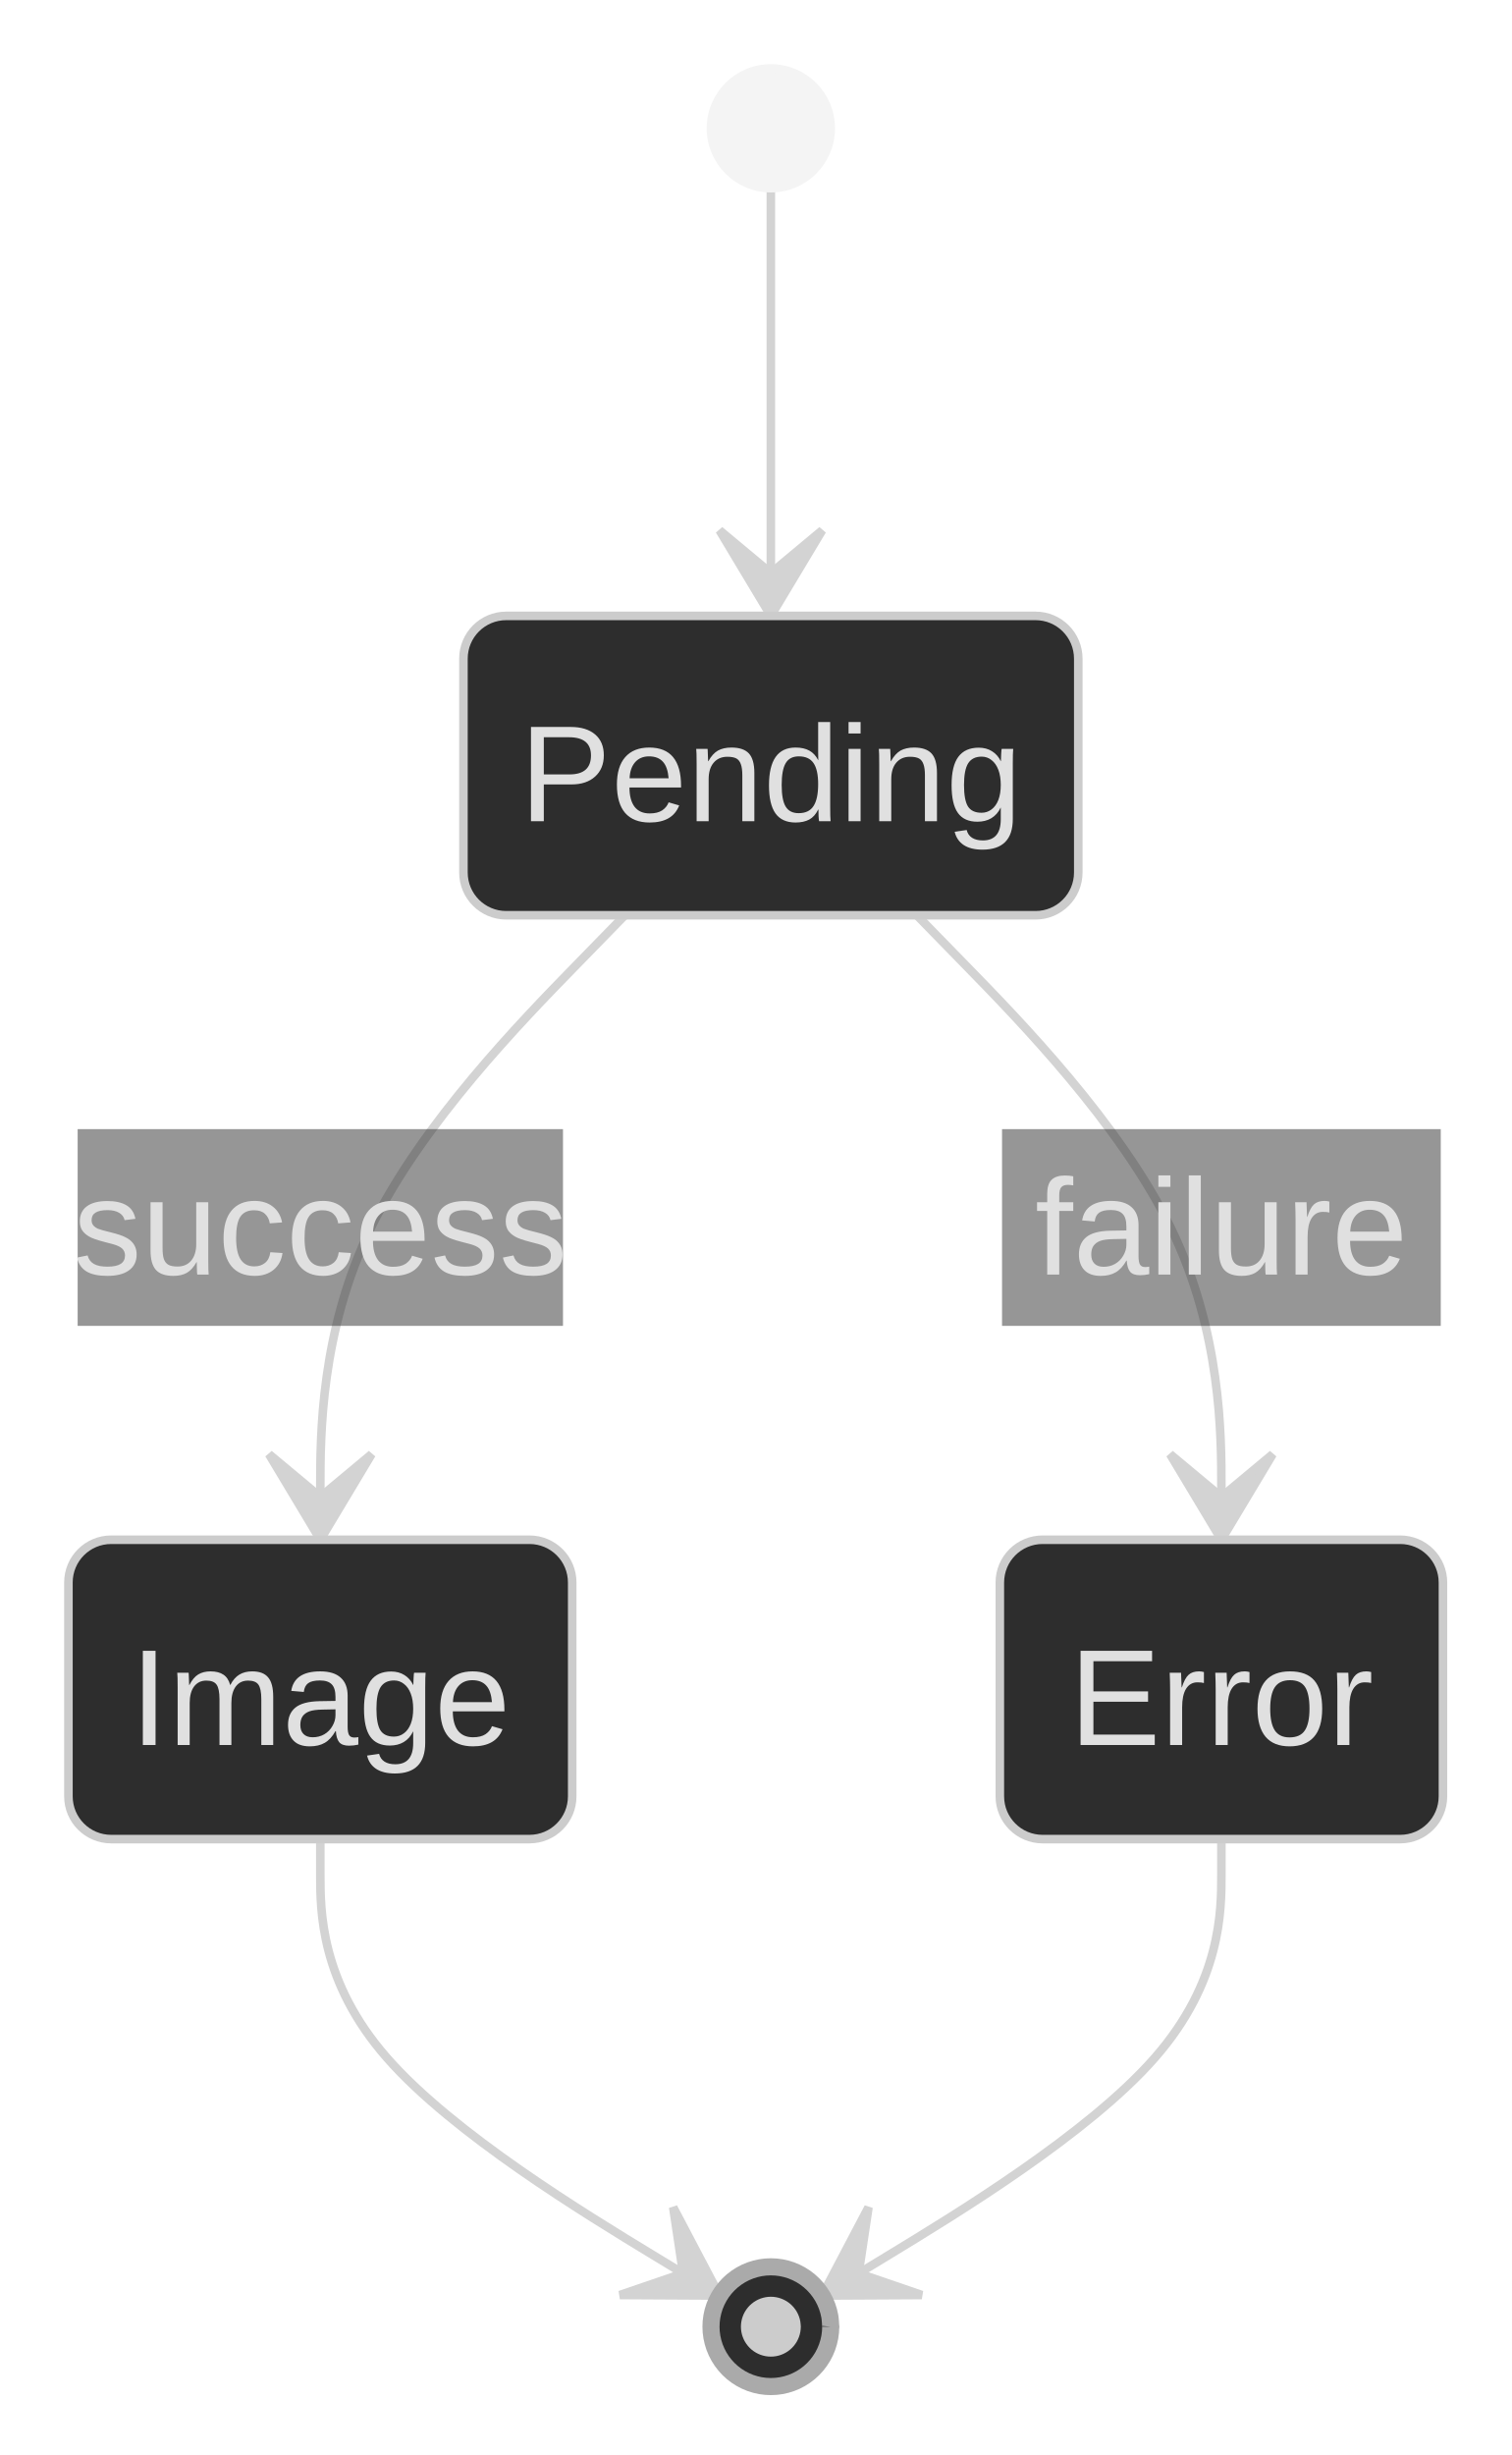
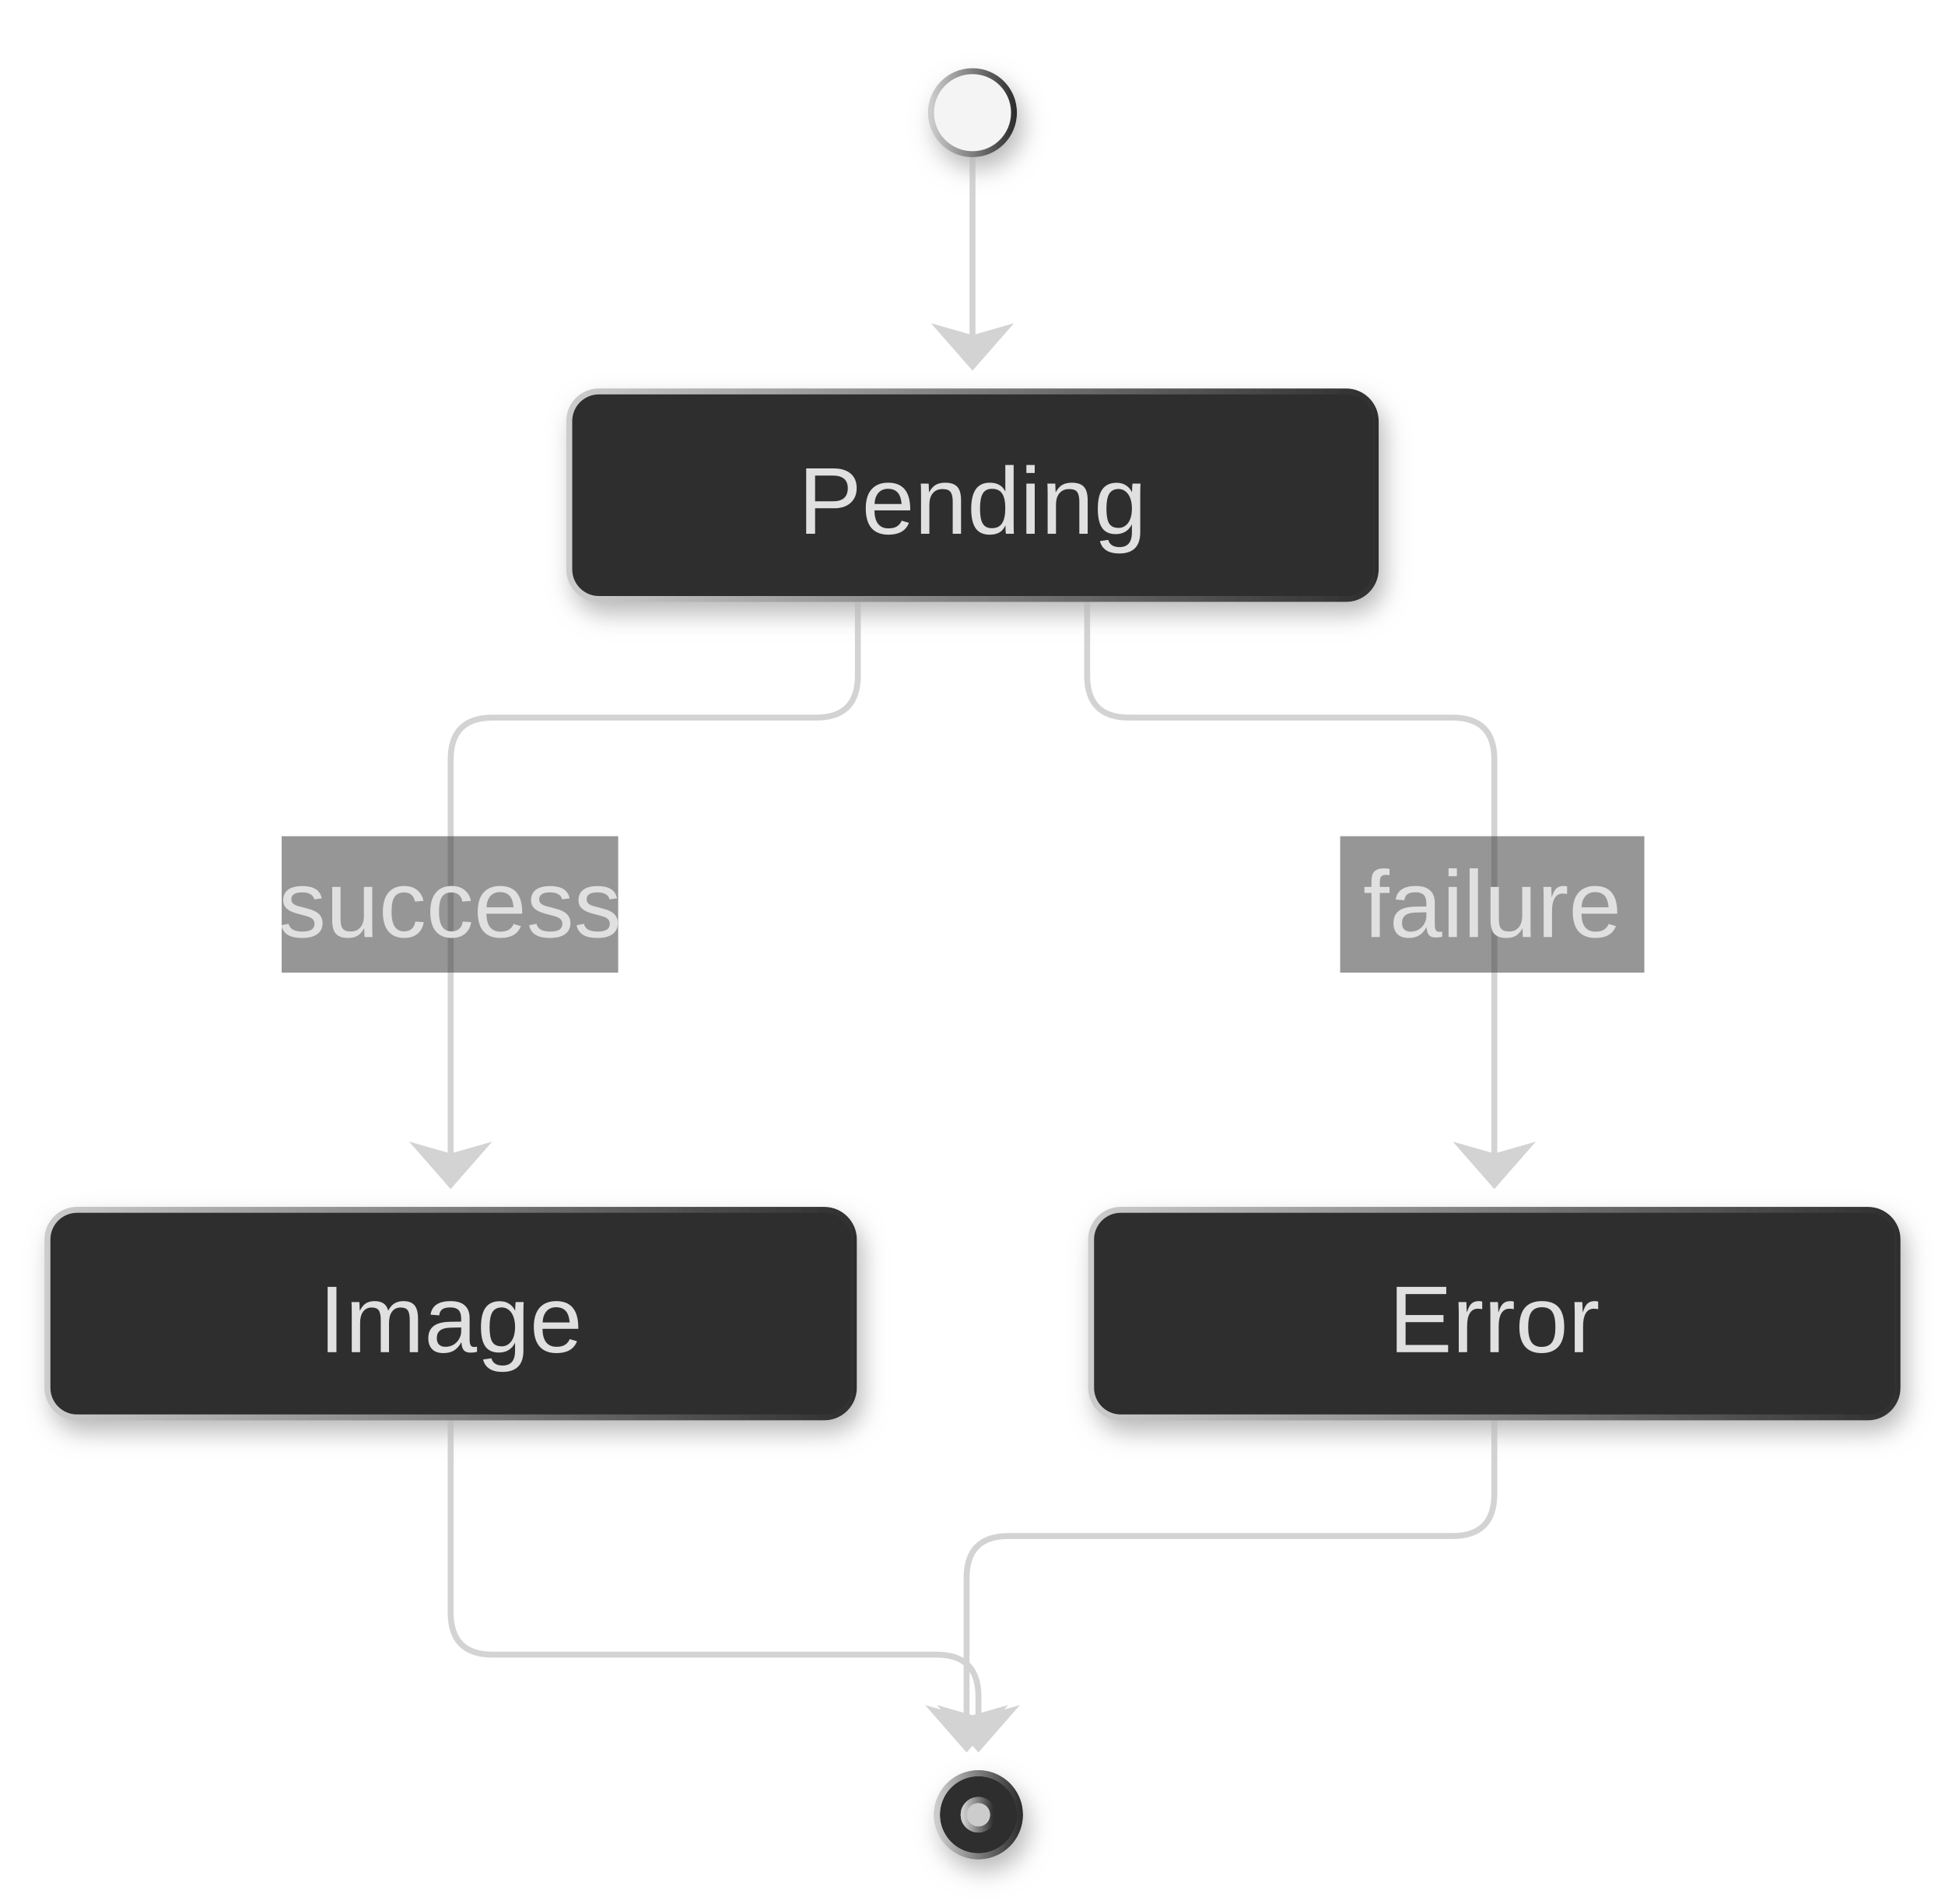
- <svg xmlns="http://www.w3.org/2000/svg" id="official-06-01-state-diagram-v2-failure-path" width="100%" class="statediagram" style="max-width: 176.719px;" viewBox="0 0 176.719 287" role="graphics-document document" aria-roledescription="stateDiagram">
+ <svg xmlns="http://www.w3.org/2000/svg" id="official-06-01-state-diagram-v2-failure-path" width="100%" class="statediagram" style="max-width: 328px;" viewBox="4 0 328 321" role="graphics-document document" aria-roledescription="stateDiagram">
  <style>#official-06-01-state-diagram-v2-failure-path{font-family:"trebuchet ms",verdana,arial,sans-serif;font-size:16px;fill:#e0e0e0;}@keyframes edge-animation-frame{from{stroke-dashoffset:0;}}@keyframes dash{to{stroke-dashoffset:0;}}#official-06-01-state-diagram-v2-failure-path .edge-animation-slow{stroke-dasharray:9,5!important;stroke-dashoffset:900;animation:dash 50s linear infinite;stroke-linecap:round;}#official-06-01-state-diagram-v2-failure-path .edge-animation-fast{stroke-dasharray:9,5!important;stroke-dashoffset:900;animation:dash 20s linear infinite;stroke-linecap:round;}#official-06-01-state-diagram-v2-failure-path .error-icon{fill:#a44141;}#official-06-01-state-diagram-v2-failure-path .error-text{fill:#ddd;stroke:#ddd;}#official-06-01-state-diagram-v2-failure-path .edge-thickness-normal{stroke-width:1px;}#official-06-01-state-diagram-v2-failure-path .edge-thickness-thick{stroke-width:3.5px;}#official-06-01-state-diagram-v2-failure-path .edge-pattern-solid{stroke-dasharray:0;}#official-06-01-state-diagram-v2-failure-path .edge-thickness-invisible{stroke-width:0;fill:none;}#official-06-01-state-diagram-v2-failure-path .edge-pattern-dashed{stroke-dasharray:3;}#official-06-01-state-diagram-v2-failure-path .edge-pattern-dotted{stroke-dasharray:2;}#official-06-01-state-diagram-v2-failure-path .marker{fill:#AAAAAA;stroke:#AAAAAA;}#official-06-01-state-diagram-v2-failure-path .marker.cross{stroke:#AAAAAA;}#official-06-01-state-diagram-v2-failure-path svg{font-family:"trebuchet ms",verdana,arial,sans-serif;font-size:16px;}#official-06-01-state-diagram-v2-failure-path p{margin:0;}#official-06-01-state-diagram-v2-failure-path defs [id$="-barbEnd"]{fill:lightgrey;stroke:lightgrey;}#official-06-01-state-diagram-v2-failure-path g.stateGroup text{fill:#ccc;stroke:none;font-size:10px;}#official-06-01-state-diagram-v2-failure-path g.stateGroup text{fill:#e0e0e0;stroke:none;font-size:10px;}#official-06-01-state-diagram-v2-failure-path g.stateGroup .state-title{font-weight:bolder;fill:#e0e0e0;}#official-06-01-state-diagram-v2-failure-path g.stateGroup rect{fill:#2D2D2D;stroke:#ccc;}#official-06-01-state-diagram-v2-failure-path g.stateGroup line{stroke:#AAAAAA;stroke-width:1;}#official-06-01-state-diagram-v2-failure-path .transition{stroke:lightgrey;stroke-width:1;fill:none;}#official-06-01-state-diagram-v2-failure-path .stateGroup .composit{fill:transparent;border-bottom:1px;}#official-06-01-state-diagram-v2-failure-path .stateGroup .alt-composit{fill:#e0e0e0;border-bottom:1px;}#official-06-01-state-diagram-v2-failure-path .state-note{stroke:#888888;fill:#2D2D2D;}#official-06-01-state-diagram-v2-failure-path .state-note text{fill:#e0e0e0;stroke:none;font-size:10px;}#official-06-01-state-diagram-v2-failure-path .stateLabel .box{stroke:none;stroke-width:0;fill:#2D2D2D;opacity:0.5;}#official-06-01-state-diagram-v2-failure-path .edgeLabel .label rect{fill:#2D2D2D;opacity:0.5;}#official-06-01-state-diagram-v2-failure-path .edgeLabel{background-color:#2D2D2D;text-align:center;}#official-06-01-state-diagram-v2-failure-path .edgeLabel p{background-color:#2D2D2D;}#official-06-01-state-diagram-v2-failure-path .edgeLabel rect{opacity:0.5;background-color:#2D2D2D;fill:#2D2D2D;}#official-06-01-state-diagram-v2-failure-path .edgeLabel .label text{fill:#e0e0e0;}#official-06-01-state-diagram-v2-failure-path .label div .edgeLabel{color:#e0e0e0;}#official-06-01-state-diagram-v2-failure-path .stateLabel text{fill:#e0e0e0;font-size:10px;font-weight:bold;}#official-06-01-state-diagram-v2-failure-path .node circle.state-start{fill:#f4f4f4;stroke:#f4f4f4;}#official-06-01-state-diagram-v2-failure-path .node .fork-join{fill:#f4f4f4;stroke:#f4f4f4;}#official-06-01-state-diagram-v2-failure-path .node circle.state-end{fill:#888888;stroke:transparent;stroke-width:1.5;}#official-06-01-state-diagram-v2-failure-path .end-state-inner{fill:transparent;stroke-width:1.5;}#official-06-01-state-diagram-v2-failure-path .node rect{fill:#2D2D2D;stroke:#ccc;stroke-width:1px;}#official-06-01-state-diagram-v2-failure-path .node polygon{fill:#2D2D2D;stroke:#ccc;stroke-width:1px;}#official-06-01-state-diagram-v2-failure-path [id$="-barbEnd"]{fill:#AAAAAA;}#official-06-01-state-diagram-v2-failure-path .statediagram-cluster rect{fill:#2D2D2D;stroke:#ccc;stroke-width:1px;}#official-06-01-state-diagram-v2-failure-path .cluster-label,#official-06-01-state-diagram-v2-failure-path .nodeLabel{color:#e0e0e0;}#official-06-01-state-diagram-v2-failure-path .statediagram-cluster rect.outer{rx:5px;ry:5px;}#official-06-01-state-diagram-v2-failure-path .statediagram-state .divider{stroke:#ccc;}#official-06-01-state-diagram-v2-failure-path .statediagram-state .title-state{rx:5px;ry:5px;}#official-06-01-state-diagram-v2-failure-path .statediagram-cluster.statediagram-cluster .inner{fill:transparent;}#official-06-01-state-diagram-v2-failure-path .statediagram-cluster.statediagram-cluster-alt .inner{fill:#555;}#official-06-01-state-diagram-v2-failure-path .statediagram-cluster .inner{rx:0;ry:0;}#official-06-01-state-diagram-v2-failure-path .statediagram-state rect.basic{rx:5px;ry:5px;}#official-06-01-state-diagram-v2-failure-path .statediagram-state rect.divider{stroke-dasharray:10,10;fill:#555;}#official-06-01-state-diagram-v2-failure-path .note-edge{stroke-dasharray:5;}#official-06-01-state-diagram-v2-failure-path .statediagram-note rect{fill:#2D2D2D;stroke:#888888;stroke-width:1px;rx:0;ry:0;}#official-06-01-state-diagram-v2-failure-path .statediagram-note rect{fill:#2D2D2D;stroke:#888888;stroke-width:1px;rx:0;ry:0;}#official-06-01-state-diagram-v2-failure-path .statediagram-note text{fill:#e0e0e0;}#official-06-01-state-diagram-v2-failure-path .statediagram-note .nodeLabel{color:#e0e0e0;}#official-06-01-state-diagram-v2-failure-path .statediagram .edgeLabel{color:red;}#official-06-01-state-diagram-v2-failure-path [id$="-dependencyStart"],#official-06-01-state-diagram-v2-failure-path [id$="-dependencyEnd"]{fill:#AAAAAA;stroke:#AAAAAA;stroke-width:1;}#official-06-01-state-diagram-v2-failure-path .statediagramTitleText{text-anchor:middle;font-size:18px;fill:#e0e0e0;}#official-06-01-state-diagram-v2-failure-path [data-look="neo"].statediagram-cluster rect{fill:#2D2D2D;stroke:url(#official-06-01-state-diagram-v2-failure-path-gradient);stroke-width:1;}#official-06-01-state-diagram-v2-failure-path [data-look="neo"].statediagram-cluster rect.outer{rx:5px;ry:5px;filter:drop-shadow( 1px 2px 2px rgba(185,185,185,1));}#official-06-01-state-diagram-v2-failure-path .node .neo-node{stroke:#ccc;}#official-06-01-state-diagram-v2-failure-path [data-look="neo"].node rect,#official-06-01-state-diagram-v2-failure-path [data-look="neo"].cluster rect,#official-06-01-state-diagram-v2-failure-path [data-look="neo"].node polygon{stroke:url(#official-06-01-state-diagram-v2-failure-path-gradient);filter:drop-shadow( 1px 2px 2px rgba(185,185,185,1));}#official-06-01-state-diagram-v2-failure-path [data-look="neo"].swimlane.cluster rect{filter:none;}#official-06-01-state-diagram-v2-failure-path [data-look="neo"].node path{stroke:url(#official-06-01-state-diagram-v2-failure-path-gradient);stroke-width:1px;}#official-06-01-state-diagram-v2-failure-path [data-look="neo"].node .outer-path{filter:drop-shadow( 1px 2px 2px rgba(185,185,185,1));}#official-06-01-state-diagram-v2-failure-path [data-look="neo"].node .neo-line path{stroke:#ccc;filter:none;}#official-06-01-state-diagram-v2-failure-path [data-look="neo"].node circle{stroke:url(#official-06-01-state-diagram-v2-failure-path-gradient);filter:drop-shadow( 1px 2px 2px rgba(185,185,185,1));}#official-06-01-state-diagram-v2-failure-path [data-look="neo"].node circle .state-start{fill:#000000;}#official-06-01-state-diagram-v2-failure-path [data-look="neo"].icon-shape .icon{fill:url(#official-06-01-state-diagram-v2-failure-path-gradient);filter:drop-shadow( 1px 2px 2px rgba(185,185,185,1));}#official-06-01-state-diagram-v2-failure-path [data-look="neo"].icon-shape .icon-neo path{stroke:url(#official-06-01-state-diagram-v2-failure-path-gradient);filter:drop-shadow( 1px 2px 2px rgba(185,185,185,1));}#official-06-01-state-diagram-v2-failure-path :root{--mermaid-font-family:"trebuchet ms",verdana,arial,sans-serif;}</style>
  <g>
    <defs>
-       <marker id="official-06-01-state-diagram-v2-failure-path_stateDiagram-barbEnd" refX="19" refY="7" markerWidth="20" markerHeight="14" markerUnits="userSpaceOnUse" orient="auto">
-         <path d="M 19,7 L9,13 L14,7 L9,1 Z" />
+       <marker id="official-06-01-state-diagram-v2-failure-path_stateDiagram-barbEnd" refX="19" refY="7" markerWidth="20" markerHeight="14" markerUnits="strokeWidth" orient="auto">
+         <path d="M 19,7 L11,14 L13,7 L11,0 Z" />
+       </marker>
+     </defs>
+     <defs>
+       <marker id="official-06-01-state-diagram-v2-failure-path_stateDiagram-barbEnd-margin" refX="17" refY="7" markerWidth="20" markerHeight="14" markerUnits="userSpaceOnUse" orient="auto">
+         <path d="M 19,7 L11,14 L13,7 L11,0 Z" fill="lightgrey" />
      </marker>
    </defs>
    <g class="root">
      <g class="clusters" />
-       <g class="edgePaths">
-         <path d="M90.133,22L90.133,26.167C90.133,30.333,90.133,38.667,90.133,47C90.133,55.333,90.133,63.667,90.133,67.833L90.133,72" id="official-06-01-state-diagram-v2-failure-path-edge0" class=" edge-thickness-normal edge-pattern-solid transition" style="fill:none;;;fill:none" data-edge="true" data-et="edge" data-id="edge0" data-points="W3sieCI6OTAuMTMyODEyNSwieSI6MjJ9LHsieCI6OTAuMTMyODEyNSwieSI6NDd9LHsieCI6OTAuMTMyODEyNSwieSI6NzJ9XQ==" data-look="classic" marker-end="url(#official-06-01-state-diagram-v2-failure-path_stateDiagram-barbEnd)" />
-         <path d="M73.061,107L67.126,113.083C61.192,119.167,49.322,131.333,43.388,143.5C37.453,155.667,37.453,167.833,37.453,173.917L37.453,180" id="official-06-01-state-diagram-v2-failure-path-edge1" class=" edge-thickness-normal edge-pattern-solid transition" style="fill:none;;;fill:none" data-edge="true" data-et="edge" data-id="edge1" data-points="W3sieCI6NzMuMDYwNjkxNTUwOTI1OTIsInkiOjEwN30seyJ4IjozNy40NTMxMjUsInkiOjE0My41fSx7IngiOjM3LjQ1MzEyNSwieSI6MTgwfV0=" data-look="classic" marker-end="url(#official-06-01-state-diagram-v2-failure-path_stateDiagram-barbEnd)" />
-         <path d="M107.205,107L113.14,113.083C119.074,119.167,130.943,131.333,136.878,143.5C142.813,155.667,142.813,167.833,142.813,173.917L142.813,180" id="official-06-01-state-diagram-v2-failure-path-edge2" class=" edge-thickness-normal edge-pattern-solid transition" style="fill:none;;;fill:none" data-edge="true" data-et="edge" data-id="edge2" data-points="W3sieCI6MTA3LjIwNDkzMzQ0OTA3NDA4LCJ5IjoxMDd9LHsieCI6MTQyLjgxMjUsInkiOjE0My41fSx7IngiOjE0Mi44MTI1LCJ5IjoxODB9XQ==" data-look="classic" marker-end="url(#official-06-01-state-diagram-v2-failure-path_stateDiagram-barbEnd)" />
-         <path d="M37.453,215L37.453,219.167C37.453,223.333,37.453,231.667,45.235,240.56C53.017,249.454,68.581,258.908,76.363,263.635L84.144,268.362" id="official-06-01-state-diagram-v2-failure-path-edge3" class=" edge-thickness-normal edge-pattern-solid transition" style="fill:none;;;fill:none" data-edge="true" data-et="edge" data-id="edge3" data-points="W3sieCI6MzcuNDUzMTI1LCJ5IjoyMTV9LHsieCI6MzcuNDUzMTI1LCJ5IjoyNDB9LHsieCI6ODQuMTQ0NDIwNTkyNTM4OCwieSI6MjY4LjM2MjM4MjcyOTc5OTZ9XQ==" data-look="classic" marker-end="url(#official-06-01-state-diagram-v2-failure-path_stateDiagram-barbEnd)" />
-         <path d="M142.813,215L142.813,219.167C142.813,223.333,142.813,231.667,135.031,240.56C127.249,249.454,111.685,258.908,103.903,263.635L96.121,268.362" id="official-06-01-state-diagram-v2-failure-path-edge4" class=" edge-thickness-normal edge-pattern-solid transition" style="fill:none;;;fill:none" data-edge="true" data-et="edge" data-id="edge4" data-points="W3sieCI6MTQyLjgxMjUsInkiOjIxNX0seyJ4IjoxNDIuODEyNSwieSI6MjQwfSx7IngiOjk2LjEyMTIwNDQwNzQ2MTIsInkiOjI2OC4zNjIzODI3Mjk3OTk2fV0=" data-look="classic" marker-end="url(#official-06-01-state-diagram-v2-failure-path_stateDiagram-barbEnd)" />
+       <g class="edges edgePaths">
+         <path d="M168,26L168,60.5" id="official-06-01-state-diagram-v2-failure-path-edge0" class=" edge-thickness-normal edge-pattern-solid transition" style="stroke-dasharray: 0 0 34.5 0; stroke-dashoffset: 0;fill:none;;;fill:none" data-edge="true" data-et="edge" data-id="edge0" data-points="W3sieCI6MTY4LCJ5IjoyNn0seyJ4IjoxNjgsInkiOjY2fV0=" data-look="neo" marker-end="url(#official-06-01-state-diagram-v2-failure-path_stateDiagram-barbEnd-margin)" />
+         <path d="M148.667,101L148.667,113.929Q148.667,121 141.596,121L87.071,121Q80,121 80,128.071L80,198.5" id="official-06-01-state-diagram-v2-failure-path-edge1" class=" edge-thickness-normal edge-pattern-solid transition" style="stroke-dasharray: 0 0 160.838 0; stroke-dashoffset: 0;fill:none;;;fill:none" data-edge="true" data-et="edge" data-id="edge1" data-points="W3sieCI6MTQ4LjY2NjY2NjY2NjY2NjY5LCJ5IjoxMDF9LHsieCI6MTQ4LjY2NjY2NjY2NjY2NjY5LCJ5IjoxMjF9LHsieCI6ODAsInkiOjEyMX0seyJ4Ijo4MCwieSI6MjA0fV0=" data-look="neo" marker-end="url(#official-06-01-state-diagram-v2-failure-path_stateDiagram-barbEnd-margin)" />
+         <path d="M187.333,101L187.333,113.929Q187.333,121 194.404,121L248.929,121Q256,121 256,128.071L256,198.5" id="official-06-01-state-diagram-v2-failure-path-edge2" class=" edge-thickness-normal edge-pattern-solid transition" style="stroke-dasharray: 0 0 160.838 0; stroke-dashoffset: 0;fill:none;;;fill:none" data-edge="true" data-et="edge" data-id="edge2" data-points="W3sieCI6MTg3LjMzMzMzMzMzMzMzMzM0LCJ5IjoxMDF9LHsieCI6MTg3LjMzMzMzMzMzMzMzMzM0LCJ5IjoxMjF9LHsieCI6MjU2LCJ5IjoxMjF9LHsieCI6MjU2LCJ5IjoyMDR9XQ==" data-look="neo" marker-end="url(#official-06-01-state-diagram-v2-failure-path_stateDiagram-barbEnd-margin)" />
+         <path d="M80,239L80,271.929Q80,279 87.071,279L161.927,279Q168.998,279 168.998,286.071L168.998,293.5" id="official-06-01-state-diagram-v2-failure-path-edge3" class=" edge-thickness-normal edge-pattern-solid transition" style="stroke-dasharray: 0 0 138.169 0; stroke-dashoffset: 0;fill:none;;;fill:none" data-edge="true" data-et="edge" data-id="edge3" data-points="W3sieCI6ODAsInkiOjIzOX0seyJ4Ijo4MCwieSI6Mjc5fSx7IngiOjE2OC45OTc3ODQ0NTU2MTcyOCwieSI6Mjc5fSx7IngiOjE2OC45OTc3ODQ0NTU2MTcyOCwieSI6Mjk5fV0=" data-look="neo" marker-end="url(#official-06-01-state-diagram-v2-failure-path_stateDiagram-barbEnd-margin)" />
+         <path d="M256,239L256,251.929Q256,259 248.929,259L174.073,259Q167.002,259 167.002,266.071L167.002,293.5" id="official-06-01-state-diagram-v2-failure-path-edge4" class=" edge-thickness-normal edge-pattern-solid transition" style="stroke-dasharray: 0 0 138.169 0; stroke-dashoffset: 0;fill:none;;;fill:none" data-edge="true" data-et="edge" data-id="edge4" data-points="W3sieCI6MjU2LCJ5IjoyMzl9LHsieCI6MjU2LCJ5IjoyNTl9LHsieCI6MTY3LjAwMjIxNTU0NDM4MjcyLCJ5IjoyNTl9LHsieCI6MTY3LjAwMjIxNTU0NDM4MjcyLCJ5IjoyOTl9XQ==" data-look="neo" marker-end="url(#official-06-01-state-diagram-v2-failure-path_stateDiagram-barbEnd-margin)" />
      </g>
      <g class="edgeLabels">
-         <g class="edgeLabel">
-           <g class="label" data-id="edge0" transform="translate(0, 0)">
-             <text y="-10.1" text-anchor="middle">
-               <tspan class="text-outer-tspan row" x="0" y="-0.1em" dy="1.1em" text-anchor="middle" />
-             </text>
-           </g>
-         </g>
-         <g>
-           <rect class="background" style="stroke: none" />
-         </g>
-         <g class="edgeLabel" transform="translate(37.45312, 143.5)">
+         <g class="edgeLabel" transform="translate(79.875, 152.5)">
          <g class="label" data-id="edge1" transform="translate(0, -10.5)">
            <g>
              <rect class="background" style="" x="-28.375" y="-1" width="56.75" height="23" />
              <text y="-10.1" text-anchor="middle" style="">
                <tspan class="text-outer-tspan row" x="0" y="-0.1em" dy="1.1em" text-anchor="middle">
                  <tspan font-style="normal" class="text-inner-tspan" font-weight="normal">success</tspan>
                </tspan>
              </text>
            </g>
          </g>
        </g>
-         <g class="edgeLabel" transform="translate(142.8125, 143.5)">
+         <g class="edgeLabel" transform="translate(255.6484, 152.5)">
          <g class="label" data-id="edge2" transform="translate(0, -10.5)">
            <g>
              <rect class="background" style="" x="-25.648" y="-1" width="51.297" height="23" />
              <text y="-10.1" text-anchor="middle" style="">
                <tspan class="text-outer-tspan row" x="0" y="-0.1em" dy="1.1em" text-anchor="middle">
                  <tspan font-style="normal" class="text-inner-tspan" font-weight="normal">failure</tspan>
                </tspan>
              </text>
            </g>
          </g>
        </g>
-         <g class="edgeLabel">
-           <g class="label" data-id="edge3" transform="translate(0, 0)">
-             <text y="-10.1" text-anchor="middle">
-               <tspan class="text-outer-tspan row" x="0" y="-0.1em" dy="1.1em" text-anchor="middle" />
-             </text>
-           </g>
-         </g>
-         <g>
-           <rect class="background" style="stroke: none" />
-         </g>
-         <g class="edgeLabel">
-           <g class="label" data-id="edge4" transform="translate(0, 0)">
-             <text y="-10.1" text-anchor="middle">
-               <tspan class="text-outer-tspan row" x="0" y="-0.1em" dy="1.1em" text-anchor="middle" />
-             </text>
-           </g>
-         </g>
-         <g>
-           <rect class="background" style="stroke: none" />
-         </g>
      </g>
      <g class="nodes">
-         <g class="node default" id="official-06-01-state-diagram-v2-failure-path-state-root_start-0" data-look="classic" transform="translate(90.13281, 15)">
+         <g class="node default" id="official-06-01-state-diagram-v2-failure-path-state-root_start-0" data-look="neo" transform="translate(168, 19)">
          <circle class="state-start" r="7" width="14" height="14" />
        </g>
-         <g class="node  statediagram-state " id="official-06-01-state-diagram-v2-failure-path-state-Pending-2" data-look="classic" transform="translate(90.13281, 89.5)">
-           <rect class="basic label-container" style="" rx="5" ry="5" x="-35.945" y="-17.5" width="71.891" height="35" />
+         <g class="node  statediagram-state " id="official-06-01-state-diagram-v2-failure-path-state-Pending-2" data-look="neo" transform="translate(168, 83.5)">
+           <rect class="basic label-container" style="" rx="5" ry="5" x="-68" y="-17.5" width="136" height="35" />
          <g class="label" style="" transform="translate(0, -9.5)">
            <rect />
            <g>
              <rect class="background" style="stroke: none" />
              <text y="-10.1" style="" text-anchor="middle">
                <tspan class="text-outer-tspan row" x="0" y="-0.1em" dy="1.1em">
                  <tspan font-style="normal" class="text-inner-tspan" font-weight="normal">Pending</tspan>
                </tspan>
              </text>
            </g>
          </g>
        </g>
-         <g class="node  statediagram-state " id="official-06-01-state-diagram-v2-failure-path-state-Image-3" data-look="classic" transform="translate(37.45312, 197.5)">
-           <rect class="basic label-container" style="" rx="5" ry="5" x="-29.453" y="-17.5" width="58.906" height="35" />
+         <g class="node  statediagram-state " id="official-06-01-state-diagram-v2-failure-path-state-Image-3" data-look="neo" transform="translate(80, 221.5)">
+           <rect class="basic label-container" style="" rx="5" ry="5" x="-68" y="-17.5" width="136" height="35" />
          <g class="label" style="" transform="translate(0, -9.5)">
            <rect />
            <g>
              <rect class="background" style="stroke: none" />
              <text y="-10.1" style="" text-anchor="middle">
                <tspan class="text-outer-tspan row" x="0" y="-0.1em" dy="1.1em">
                  <tspan font-style="normal" class="text-inner-tspan" font-weight="normal">Image</tspan>
                </tspan>
              </text>
            </g>
          </g>
        </g>
-         <g class="node  statediagram-state " id="official-06-01-state-diagram-v2-failure-path-state-Error-4" data-look="classic" transform="translate(142.8125, 197.5)">
-           <rect class="basic label-container" style="" rx="5" ry="5" x="-25.906" y="-17.5" width="51.812" height="35" />
+         <g class="node  statediagram-state " id="official-06-01-state-diagram-v2-failure-path-state-Error-4" data-look="neo" transform="translate(256, 221.5)">
+           <rect class="basic label-container" style="" rx="5" ry="5" x="-68" y="-17.5" width="136" height="35" />
          <g class="label" style="" transform="translate(0, -9.5)">
            <rect />
            <g>
              <rect class="background" style="stroke: none" />
              <text y="-10.1" style="" text-anchor="middle">
                <tspan class="text-outer-tspan row" x="0" y="-0.1em" dy="1.1em">
                  <tspan font-style="normal" class="text-inner-tspan" font-weight="normal">Error</tspan>
                </tspan>
              </text>
            </g>
          </g>
        </g>
-         <g class="node default" id="official-06-01-state-diagram-v2-failure-path-state-root_end-4" data-look="classic" transform="translate(90.13281, 272)">
+         <g class="node default" id="official-06-01-state-diagram-v2-failure-path-state-root_end-4" data-look="neo" transform="translate(168.9978, 306)">
          <g class="outer-path">
            <path d="M7 0 C7 0.405, 6.964 0.817, 6.894 1.216 C6.823 1.615, 6.716 2.013, 6.578 2.394 C6.439 2.775, 6.265 3.149, 6.062 3.5 C5.86 3.851, 5.623 4.189, 5.362 4.5 C5.102 4.81, 4.81 5.102, 4.5 5.362 C4.189 5.623, 3.851 5.86, 3.5 6.062 C3.149 6.265, 2.775 6.439, 2.394 6.578 C2.013 6.716, 1.615 6.823, 1.216 6.894 C0.817 6.964, 0.405 7, 4.286263797015736e-16 7 C-0.405 7, -0.817 6.964, -1.216 6.894 C-1.615 6.823, -2.013 6.716, -2.394 6.578 C-2.775 6.439, -3.149 6.265, -3.5 6.062 C-3.851 5.86, -4.189 5.623, -4.5 5.362 C-4.81 5.102, -5.102 4.81, -5.362 4.5 C-5.623 4.189, -5.86 3.851, -6.062 3.5 C-6.265 3.149, -6.439 2.775, -6.578 2.394 C-6.716 2.013, -6.823 1.615, -6.894 1.216 C-6.964 0.817, -7 0.405, -7 1.0183126166254463e-14 C-7 -0.405, -6.964 -0.817, -6.894 -1.216 C-6.823 -1.615, -6.716 -2.013, -6.578 -2.394 C-6.439 -2.775, -6.265 -3.149, -6.062 -3.5 C-5.86 -3.851, -5.623 -4.189, -5.362 -4.5 C-5.102 -4.81, -4.81 -5.102, -4.5 -5.362 C-4.189 -5.623, -3.851 -5.86, -3.5 -6.062 C-3.149 -6.265, -2.775 -6.439, -2.394 -6.578 C-2.013 -6.716, -1.615 -6.823, -1.216 -6.894 C-0.817 -6.964, -0.405 -7, -1.9937625952807352e-14 -7 C0.405 -7, 0.817 -6.964, 1.216 -6.894 C1.615 -6.823, 2.013 -6.716, 2.394 -6.578 C2.775 -6.439, 3.149 -6.265, 3.5 -6.062 C3.851 -5.86, 4.189 -5.623, 4.5 -5.362 C4.81 -5.102, 5.102 -4.81, 5.362 -4.5 C5.623 -4.189, 5.86 -3.851, 6.062 -3.5 C6.265 -3.149, 6.439 -2.775, 6.578 -2.394 C6.716 -2.013, 6.823 -1.615, 6.894 -1.216 C6.964 -0.817, 6.982 -0.203, 7 -3.2800750208310675e-14 C7.018 0.203, 7.018 -0.203, 7 0" stroke="none" stroke-width="0" fill="#2D2D2D" style="" />
            <path d="M7 0 C7 0.405, 6.964 0.817, 6.894 1.216 C6.823 1.615, 6.716 2.013, 6.578 2.394 C6.439 2.775, 6.265 3.149, 6.062 3.5 C5.86 3.851, 5.623 4.189, 5.362 4.5 C5.102 4.81, 4.81 5.102, 4.5 5.362 C4.189 5.623, 3.851 5.86, 3.5 6.062 C3.149 6.265, 2.775 6.439, 2.394 6.578 C2.013 6.716, 1.615 6.823, 1.216 6.894 C0.817 6.964, 0.405 7, 4.286263797015736e-16 7 C-0.405 7, -0.817 6.964, -1.216 6.894 C-1.615 6.823, -2.013 6.716, -2.394 6.578 C-2.775 6.439, -3.149 6.265, -3.5 6.062 C-3.851 5.86, -4.189 5.623, -4.5 5.362 C-4.81 5.102, -5.102 4.81, -5.362 4.5 C-5.623 4.189, -5.86 3.851, -6.062 3.5 C-6.265 3.149, -6.439 2.775, -6.578 2.394 C-6.716 2.013, -6.823 1.615, -6.894 1.216 C-6.964 0.817, -7 0.405, -7 1.0183126166254463e-14 C-7 -0.405, -6.964 -0.817, -6.894 -1.216 C-6.823 -1.615, -6.716 -2.013, -6.578 -2.394 C-6.439 -2.775, -6.265 -3.149, -6.062 -3.5 C-5.86 -3.851, -5.623 -4.189, -5.362 -4.5 C-5.102 -4.81, -4.81 -5.102, -4.5 -5.362 C-4.189 -5.623, -3.851 -5.86, -3.5 -6.062 C-3.149 -6.265, -2.775 -6.439, -2.394 -6.578 C-2.013 -6.716, -1.615 -6.823, -1.216 -6.894 C-0.817 -6.964, -0.405 -7, -1.9937625952807352e-14 -7 C0.405 -7, 0.817 -6.964, 1.216 -6.894 C1.615 -6.823, 2.013 -6.716, 2.394 -6.578 C2.775 -6.439, 3.149 -6.265, 3.5 -6.062 C3.851 -5.86, 4.189 -5.623, 4.5 -5.362 C4.81 -5.102, 5.102 -4.81, 5.362 -4.5 C5.623 -4.189, 5.86 -3.851, 6.062 -3.5 C6.265 -3.149, 6.439 -2.775, 6.578 -2.394 C6.716 -2.013, 6.823 -1.615, 6.894 -1.216 C6.964 -0.817, 6.982 -0.203, 7 -3.2800750208310675e-14 C7.018 0.203, 7.018 -0.203, 7 0" stroke="#AAAAAA" stroke-width="2" fill="none" stroke-dasharray="0 0" style="" />
            <g>
              <path d="M2.5 0 C2.5 0.145, 2.487 0.292, 2.462 0.434 C2.437 0.577, 2.399 0.719, 2.349 0.855 C2.3 0.991, 2.237 1.125, 2.165 1.25 C2.093 1.375, 2.008 1.496, 1.915 1.607 C1.822 1.718, 1.718 1.822, 1.607 1.915 C1.496 2.008, 1.375 2.093, 1.25 2.165 C1.125 2.237, 0.991 2.3, 0.855 2.349 C0.719 2.399, 0.577 2.437, 0.434 2.462 C0.292 2.487, 0.145 2.5, 1.5308084989341916e-16 2.5 C-0.145 2.5, -0.292 2.487, -0.434 2.462 C-0.577 2.437, -0.719 2.399, -0.855 2.349 C-0.991 2.3, -1.125 2.237, -1.25 2.165 C-1.375 2.093, -1.496 2.008, -1.607 1.915 C-1.718 1.822, -1.822 1.718, -1.915 1.607 C-2.008 1.496, -2.093 1.375, -2.165 1.25 C-2.237 1.125, -2.3 0.991, -2.349 0.855 C-2.399 0.719, -2.437 0.577, -2.462 0.434 C-2.487 0.292, -2.5 0.145, -2.5 3.636830773662308e-15 C-2.5 -0.145, -2.487 -0.292, -2.462 -0.434 C-2.437 -0.577, -2.399 -0.719, -2.349 -0.855 C-2.3 -0.991, -2.237 -1.125, -2.165 -1.25 C-2.093 -1.375, -2.008 -1.496, -1.915 -1.607 C-1.822 -1.718, -1.718 -1.822, -1.607 -1.915 C-1.496 -2.008, -1.375 -2.093, -1.25 -2.165 C-1.125 -2.237, -0.991 -2.3, -0.855 -2.349 C-0.719 -2.399, -0.577 -2.437, -0.434 -2.462 C-0.292 -2.487, -0.145 -2.5, -7.120580697431198e-15 -2.5 C0.145 -2.5, 0.292 -2.487, 0.434 -2.462 C0.577 -2.437, 0.719 -2.399, 0.855 -2.349 C0.991 -2.3, 1.125 -2.237, 1.25 -2.165 C1.375 -2.093, 1.496 -2.008, 1.607 -1.915 C1.718 -1.822, 1.822 -1.718, 1.915 -1.607 C2.008 -1.496, 2.093 -1.375, 2.165 -1.25 C2.237 -1.125, 2.3 -0.991, 2.349 -0.855 C2.399 -0.719, 2.437 -0.577, 2.462 -0.434 C2.487 -0.292, 2.494 -0.072, 2.5 -1.1714553645825241e-14 C2.506 0.072, 2.506 -0.072, 2.5 0" stroke="none" stroke-width="0" fill="#ccc" style="" />
              <path d="M2.5 0 C2.5 0.145, 2.487 0.292, 2.462 0.434 C2.437 0.577, 2.399 0.719, 2.349 0.855 C2.3 0.991, 2.237 1.125, 2.165 1.25 C2.093 1.375, 2.008 1.496, 1.915 1.607 C1.822 1.718, 1.718 1.822, 1.607 1.915 C1.496 2.008, 1.375 2.093, 1.25 2.165 C1.125 2.237, 0.991 2.3, 0.855 2.349 C0.719 2.399, 0.577 2.437, 0.434 2.462 C0.292 2.487, 0.145 2.5, 1.5308084989341916e-16 2.5 C-0.145 2.5, -0.292 2.487, -0.434 2.462 C-0.577 2.437, -0.719 2.399, -0.855 2.349 C-0.991 2.3, -1.125 2.237, -1.25 2.165 C-1.375 2.093, -1.496 2.008, -1.607 1.915 C-1.718 1.822, -1.822 1.718, -1.915 1.607 C-2.008 1.496, -2.093 1.375, -2.165 1.25 C-2.237 1.125, -2.3 0.991, -2.349 0.855 C-2.399 0.719, -2.437 0.577, -2.462 0.434 C-2.487 0.292, -2.5 0.145, -2.5 3.636830773662308e-15 C-2.5 -0.145, -2.487 -0.292, -2.462 -0.434 C-2.437 -0.577, -2.399 -0.719, -2.349 -0.855 C-2.3 -0.991, -2.237 -1.125, -2.165 -1.25 C-2.093 -1.375, -2.008 -1.496, -1.915 -1.607 C-1.822 -1.718, -1.718 -1.822, -1.607 -1.915 C-1.496 -2.008, -1.375 -2.093, -1.25 -2.165 C-1.125 -2.237, -0.991 -2.3, -0.855 -2.349 C-0.719 -2.399, -0.577 -2.437, -0.434 -2.462 C-0.292 -2.487, -0.145 -2.5, -7.120580697431198e-15 -2.5 C0.145 -2.5, 0.292 -2.487, 0.434 -2.462 C0.577 -2.437, 0.719 -2.399, 0.855 -2.349 C0.991 -2.3, 1.125 -2.237, 1.25 -2.165 C1.375 -2.093, 1.496 -2.008, 1.607 -1.915 C1.718 -1.822, 1.822 -1.718, 1.915 -1.607 C2.008 -1.496, 2.093 -1.375, 2.165 -1.25 C2.237 -1.125, 2.3 -0.991, 2.349 -0.855 C2.399 -0.719, 2.437 -0.577, 2.462 -0.434 C2.487 -0.292, 2.494 -0.072, 2.5 -1.1714553645825241e-14 C2.506 0.072, 2.506 -0.072, 2.5 0" stroke="#ccc" stroke-width="2" fill="none" stroke-dasharray="0 0" style="" />
            </g>
          </g>
        </g>
      </g>
    </g>
  </g>
  <defs>
    <filter id="official-06-01-state-diagram-v2-failure-path-drop-shadow" height="130%" width="130%">
      <feDropShadow dx="4" dy="4" stdDeviation="0" flood-opacity="0.06" flood-color="#FFFFFF" />
    </filter>
  </defs>
  <defs>
    <filter id="official-06-01-state-diagram-v2-failure-path-drop-shadow-small" height="150%" width="150%">
      <feDropShadow dx="2" dy="2" stdDeviation="0" flood-opacity="0.06" flood-color="#FFFFFF" />
    </filter>
  </defs>
  <linearGradient id="official-06-01-state-diagram-v2-failure-path-gradient" gradientUnits="objectBoundingBox" x1="0%" y1="0%" x2="100%" y2="0%">
    <stop offset="0%" stop-color="#cccccc" stop-opacity="1" />
    <stop offset="100%" stop-color="hsl(180, 0%, 18.353%)" stop-opacity="1" />
  </linearGradient>
</svg>
